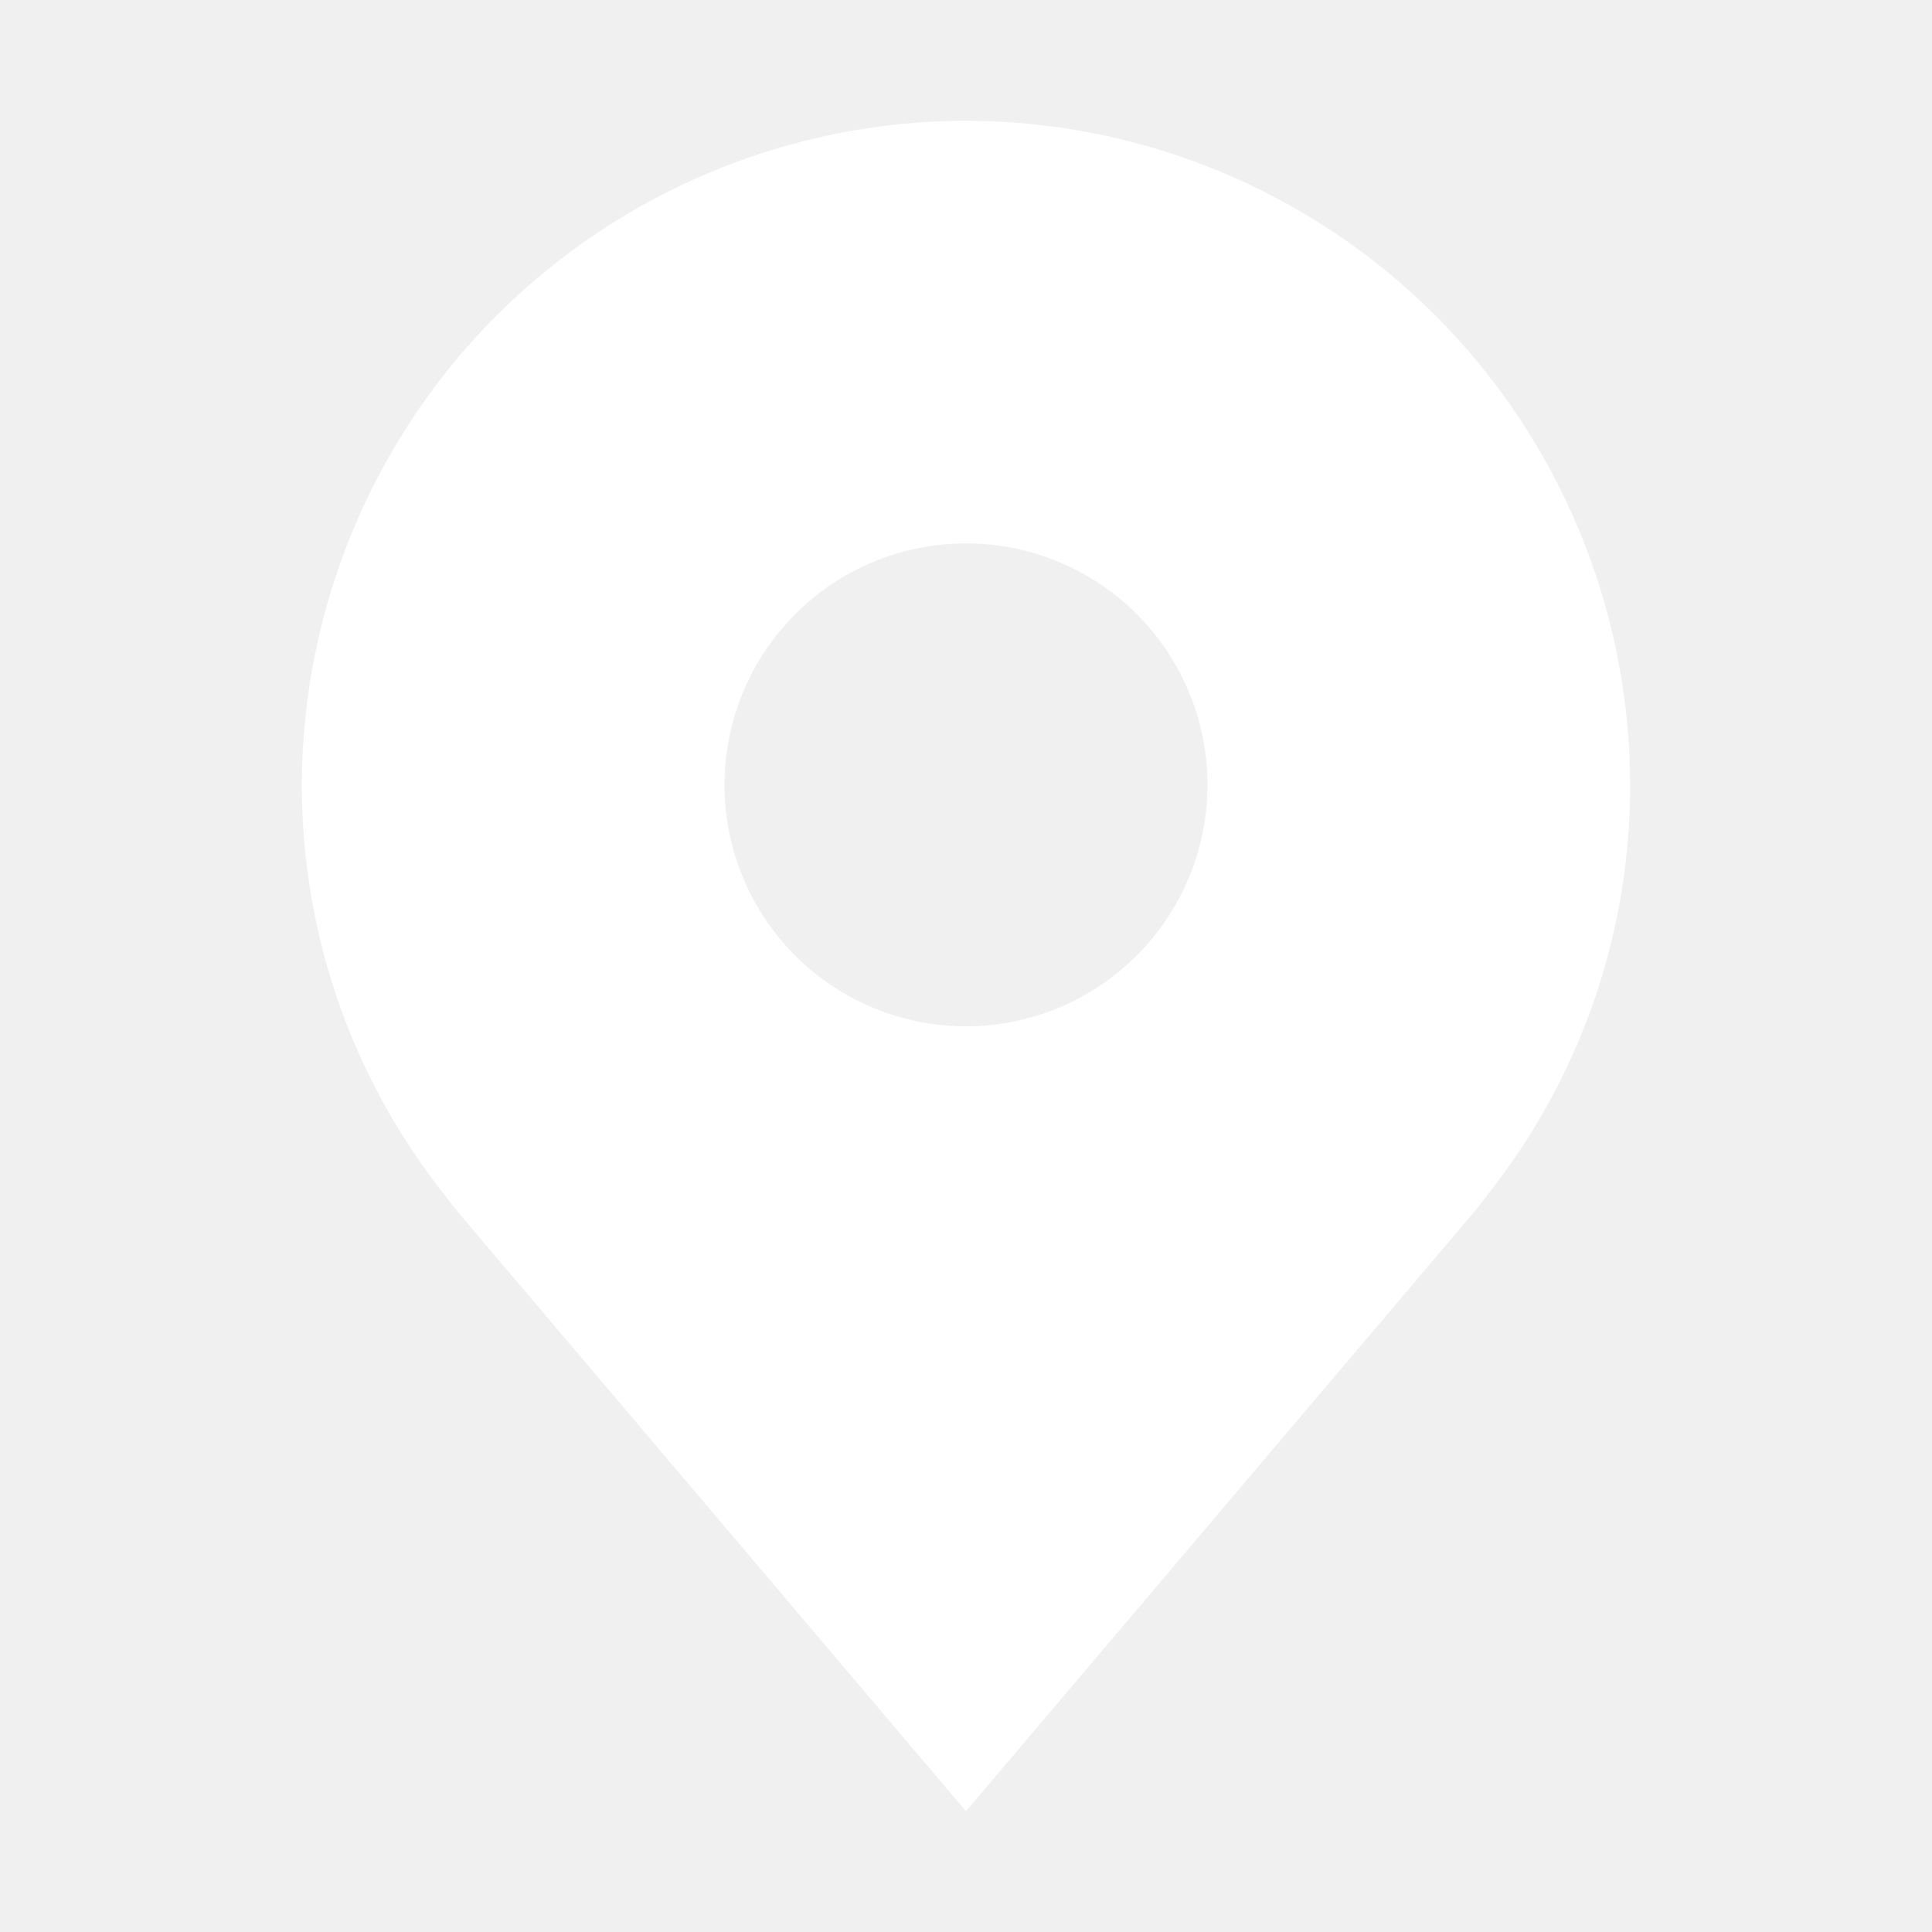
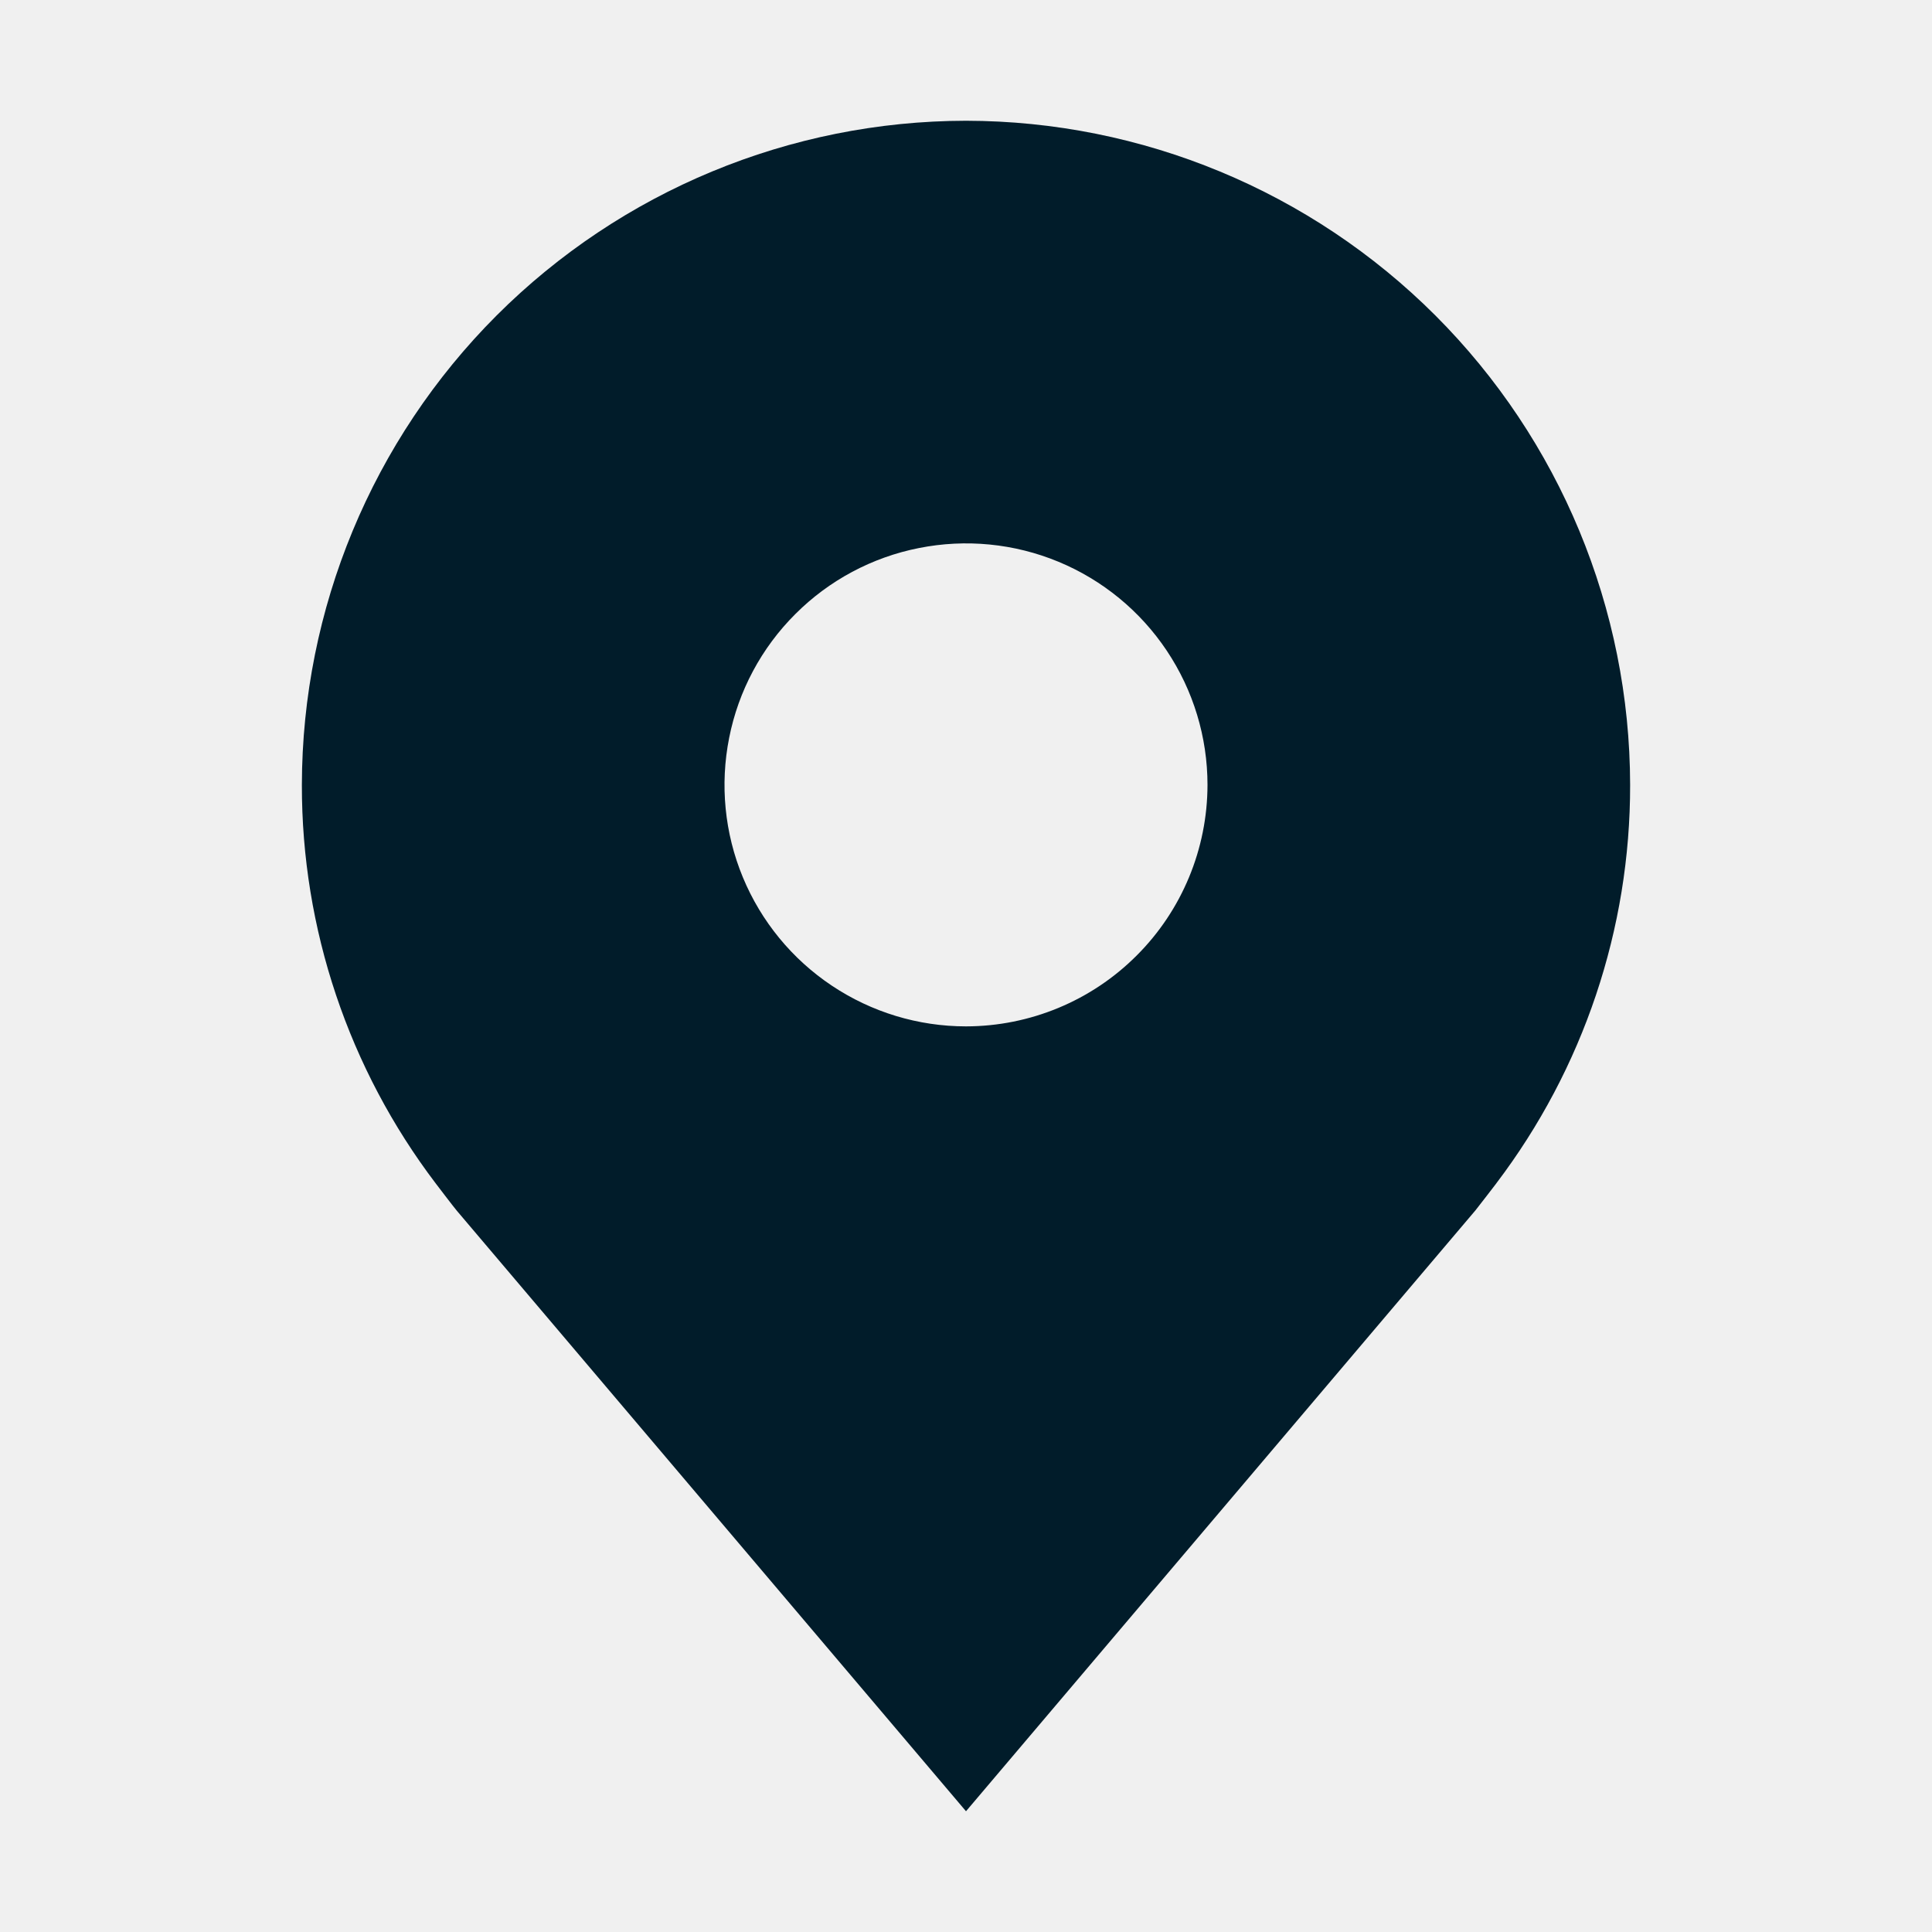
<svg xmlns="http://www.w3.org/2000/svg" width="24" height="24" viewBox="0 0 24 24" fill="none">
-   <path d="M12 1.5C9.813 1.503 7.716 2.373 6.169 3.919C4.623 5.466 3.753 7.563 3.75 9.75C3.747 11.537 4.331 13.276 5.412 14.7C5.412 14.7 5.637 14.996 5.674 15.039L12 22.5L18.329 15.035C18.362 14.995 18.588 14.7 18.588 14.7L18.589 14.698C19.669 13.275 20.253 11.537 20.25 9.75C20.247 7.563 19.377 5.466 17.831 3.919C16.284 2.373 14.187 1.503 12 1.5ZM12 12.75C11.407 12.75 10.827 12.574 10.333 12.244C9.84 11.915 9.455 11.446 9.228 10.898C9.001 10.35 8.942 9.747 9.058 9.165C9.173 8.583 9.459 8.048 9.879 7.629C10.298 7.209 10.833 6.923 11.415 6.808C11.997 6.692 12.6 6.751 13.148 6.978C13.696 7.205 14.165 7.59 14.494 8.083C14.824 8.577 15 9.157 15 9.75C14.999 10.545 14.683 11.308 14.12 11.87C13.558 12.433 12.795 12.749 12 12.75Z" fill="white" />
+   <path d="M12 1.5C9.813 1.503 7.716 2.373 6.169 3.919C4.623 5.466 3.753 7.563 3.75 9.75C3.747 11.537 4.331 13.276 5.412 14.7C5.412 14.7 5.637 14.996 5.674 15.039L12 22.5L18.329 15.035C18.362 14.995 18.588 14.7 18.588 14.7L18.589 14.698C19.669 13.275 20.253 11.537 20.25 9.75C20.247 7.563 19.377 5.466 17.831 3.919C16.284 2.373 14.187 1.503 12 1.5ZM12 12.75C11.407 12.75 10.827 12.574 10.333 12.244C9.84 11.915 9.455 11.446 9.228 10.898C9.001 10.35 8.942 9.747 9.058 9.165C9.173 8.583 9.459 8.048 9.879 7.629C10.298 7.209 10.833 6.923 11.415 6.808C11.997 6.692 12.6 6.751 13.148 6.978C13.696 7.205 14.165 7.59 14.494 8.083C14.824 8.577 15 9.157 15 9.75C14.999 10.545 14.683 11.308 14.12 11.87C13.558 12.433 12.795 12.749 12 12.75Z" fill="#011C2A" />
</svg>
